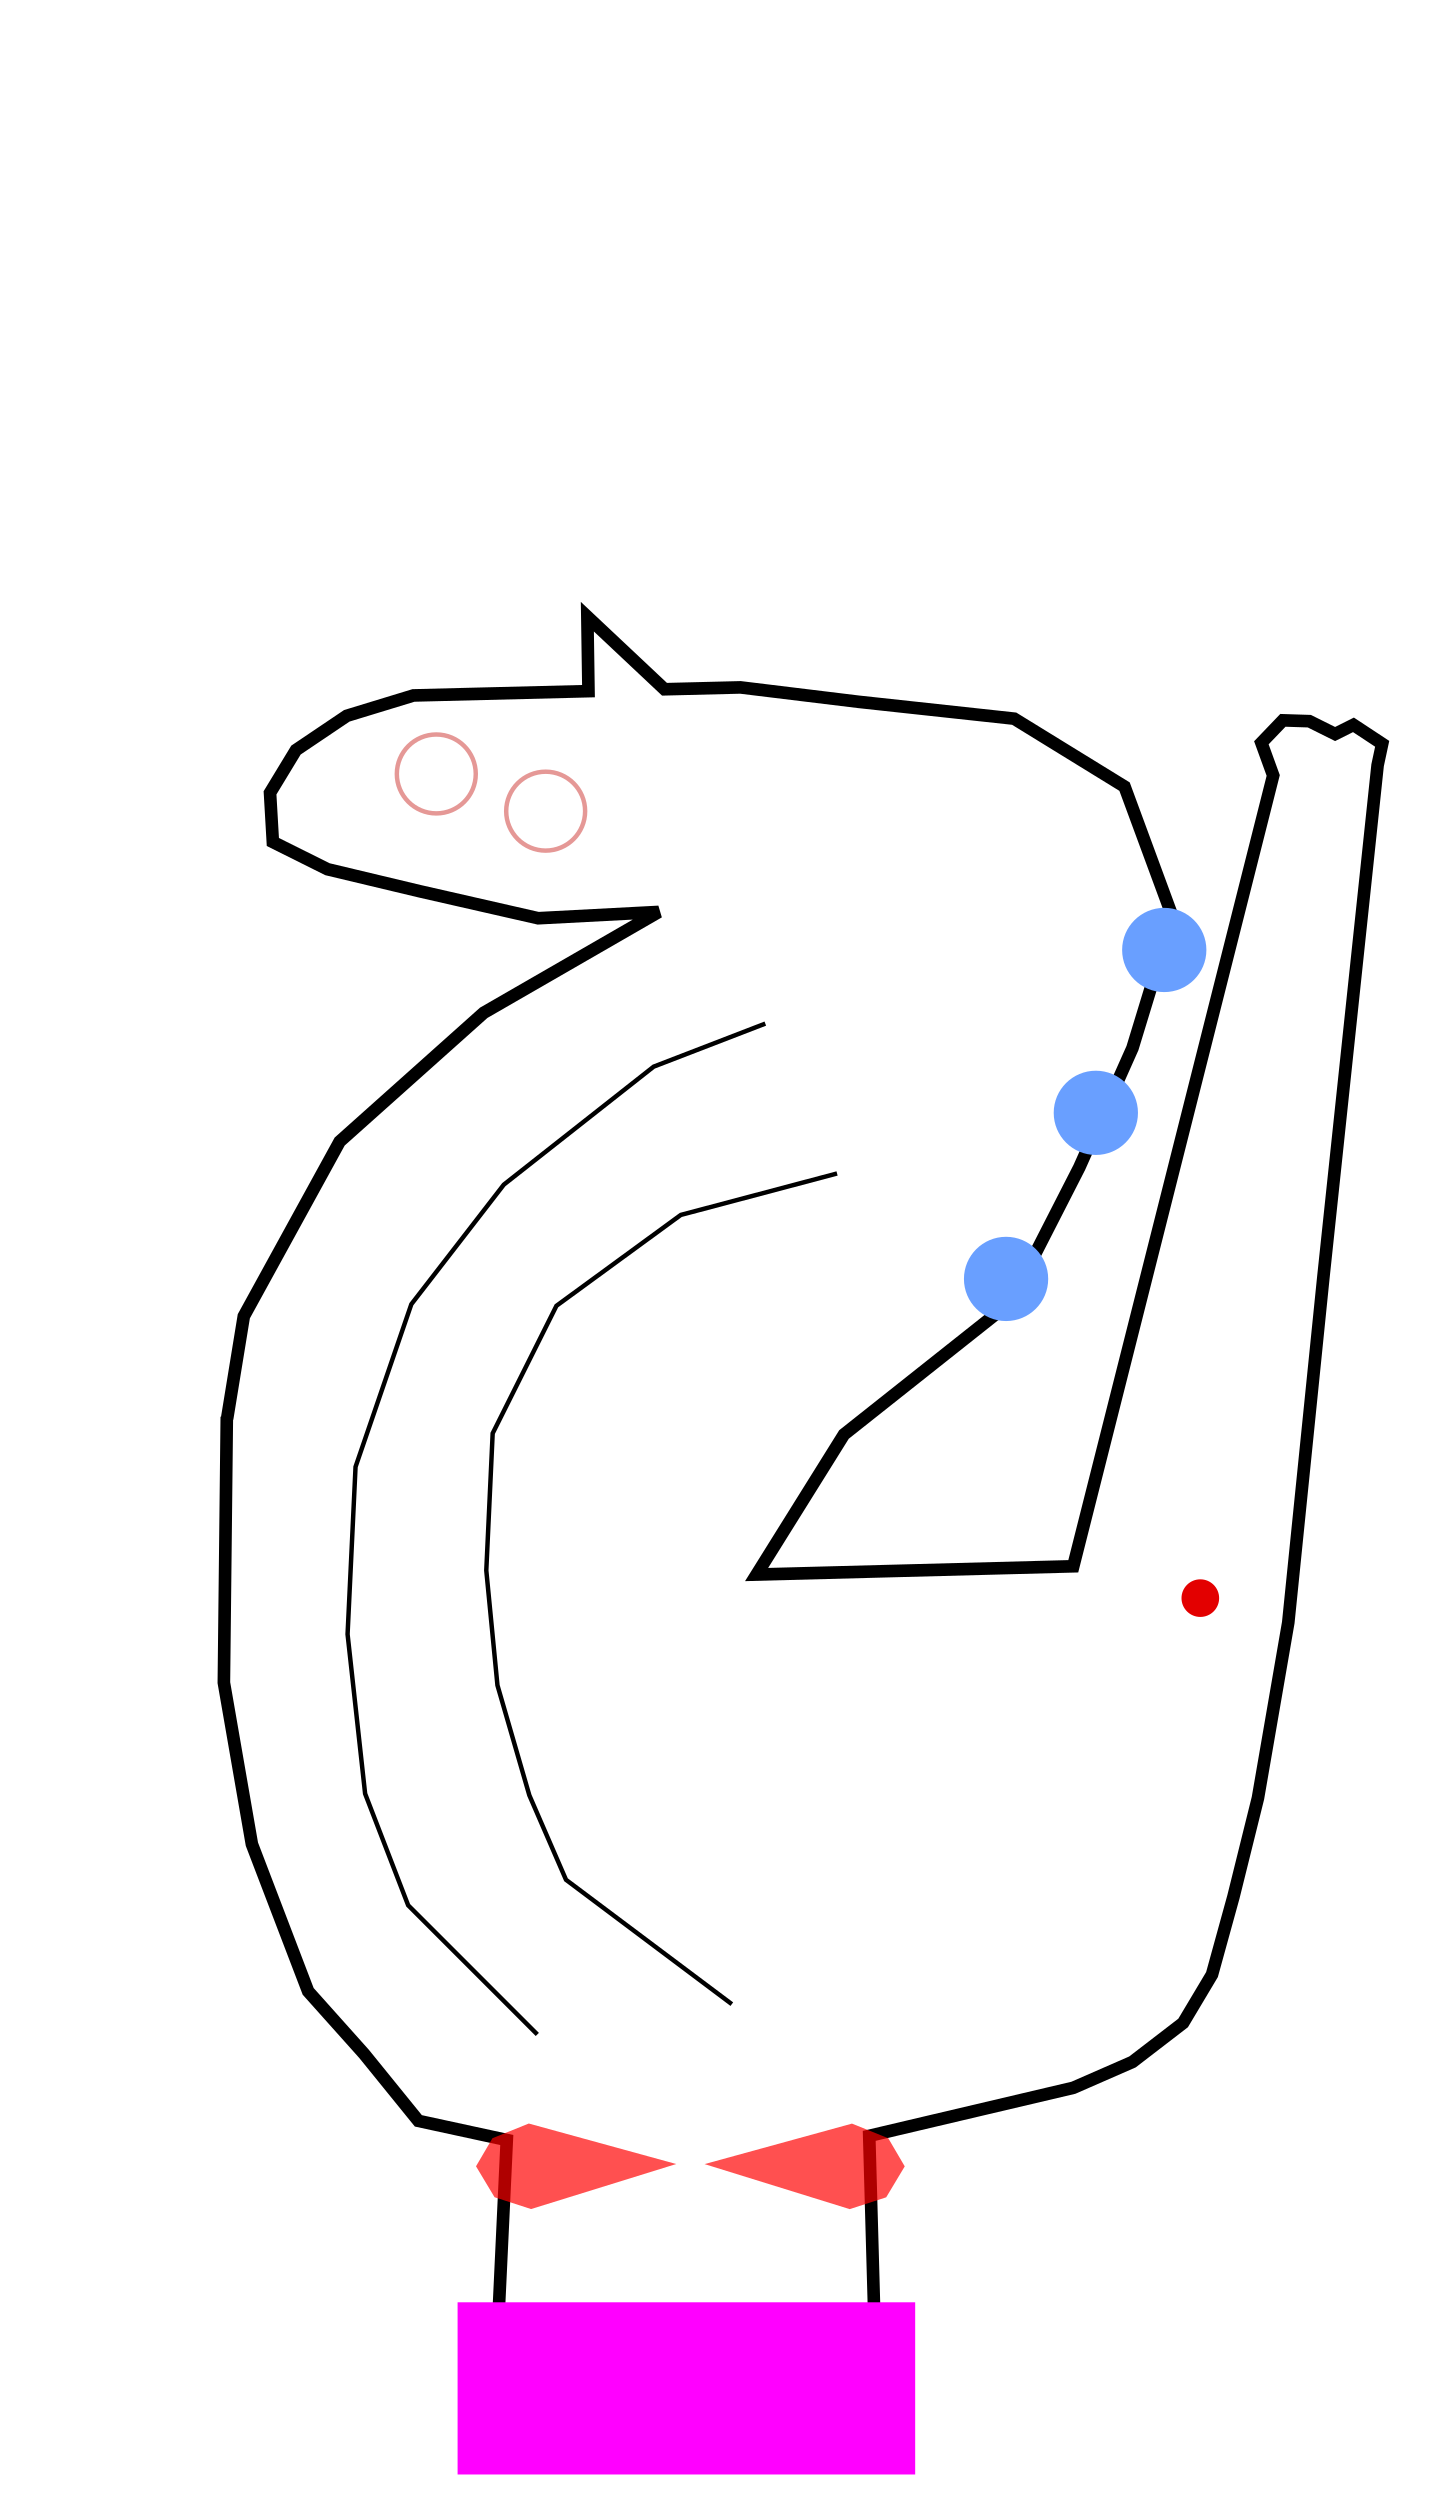
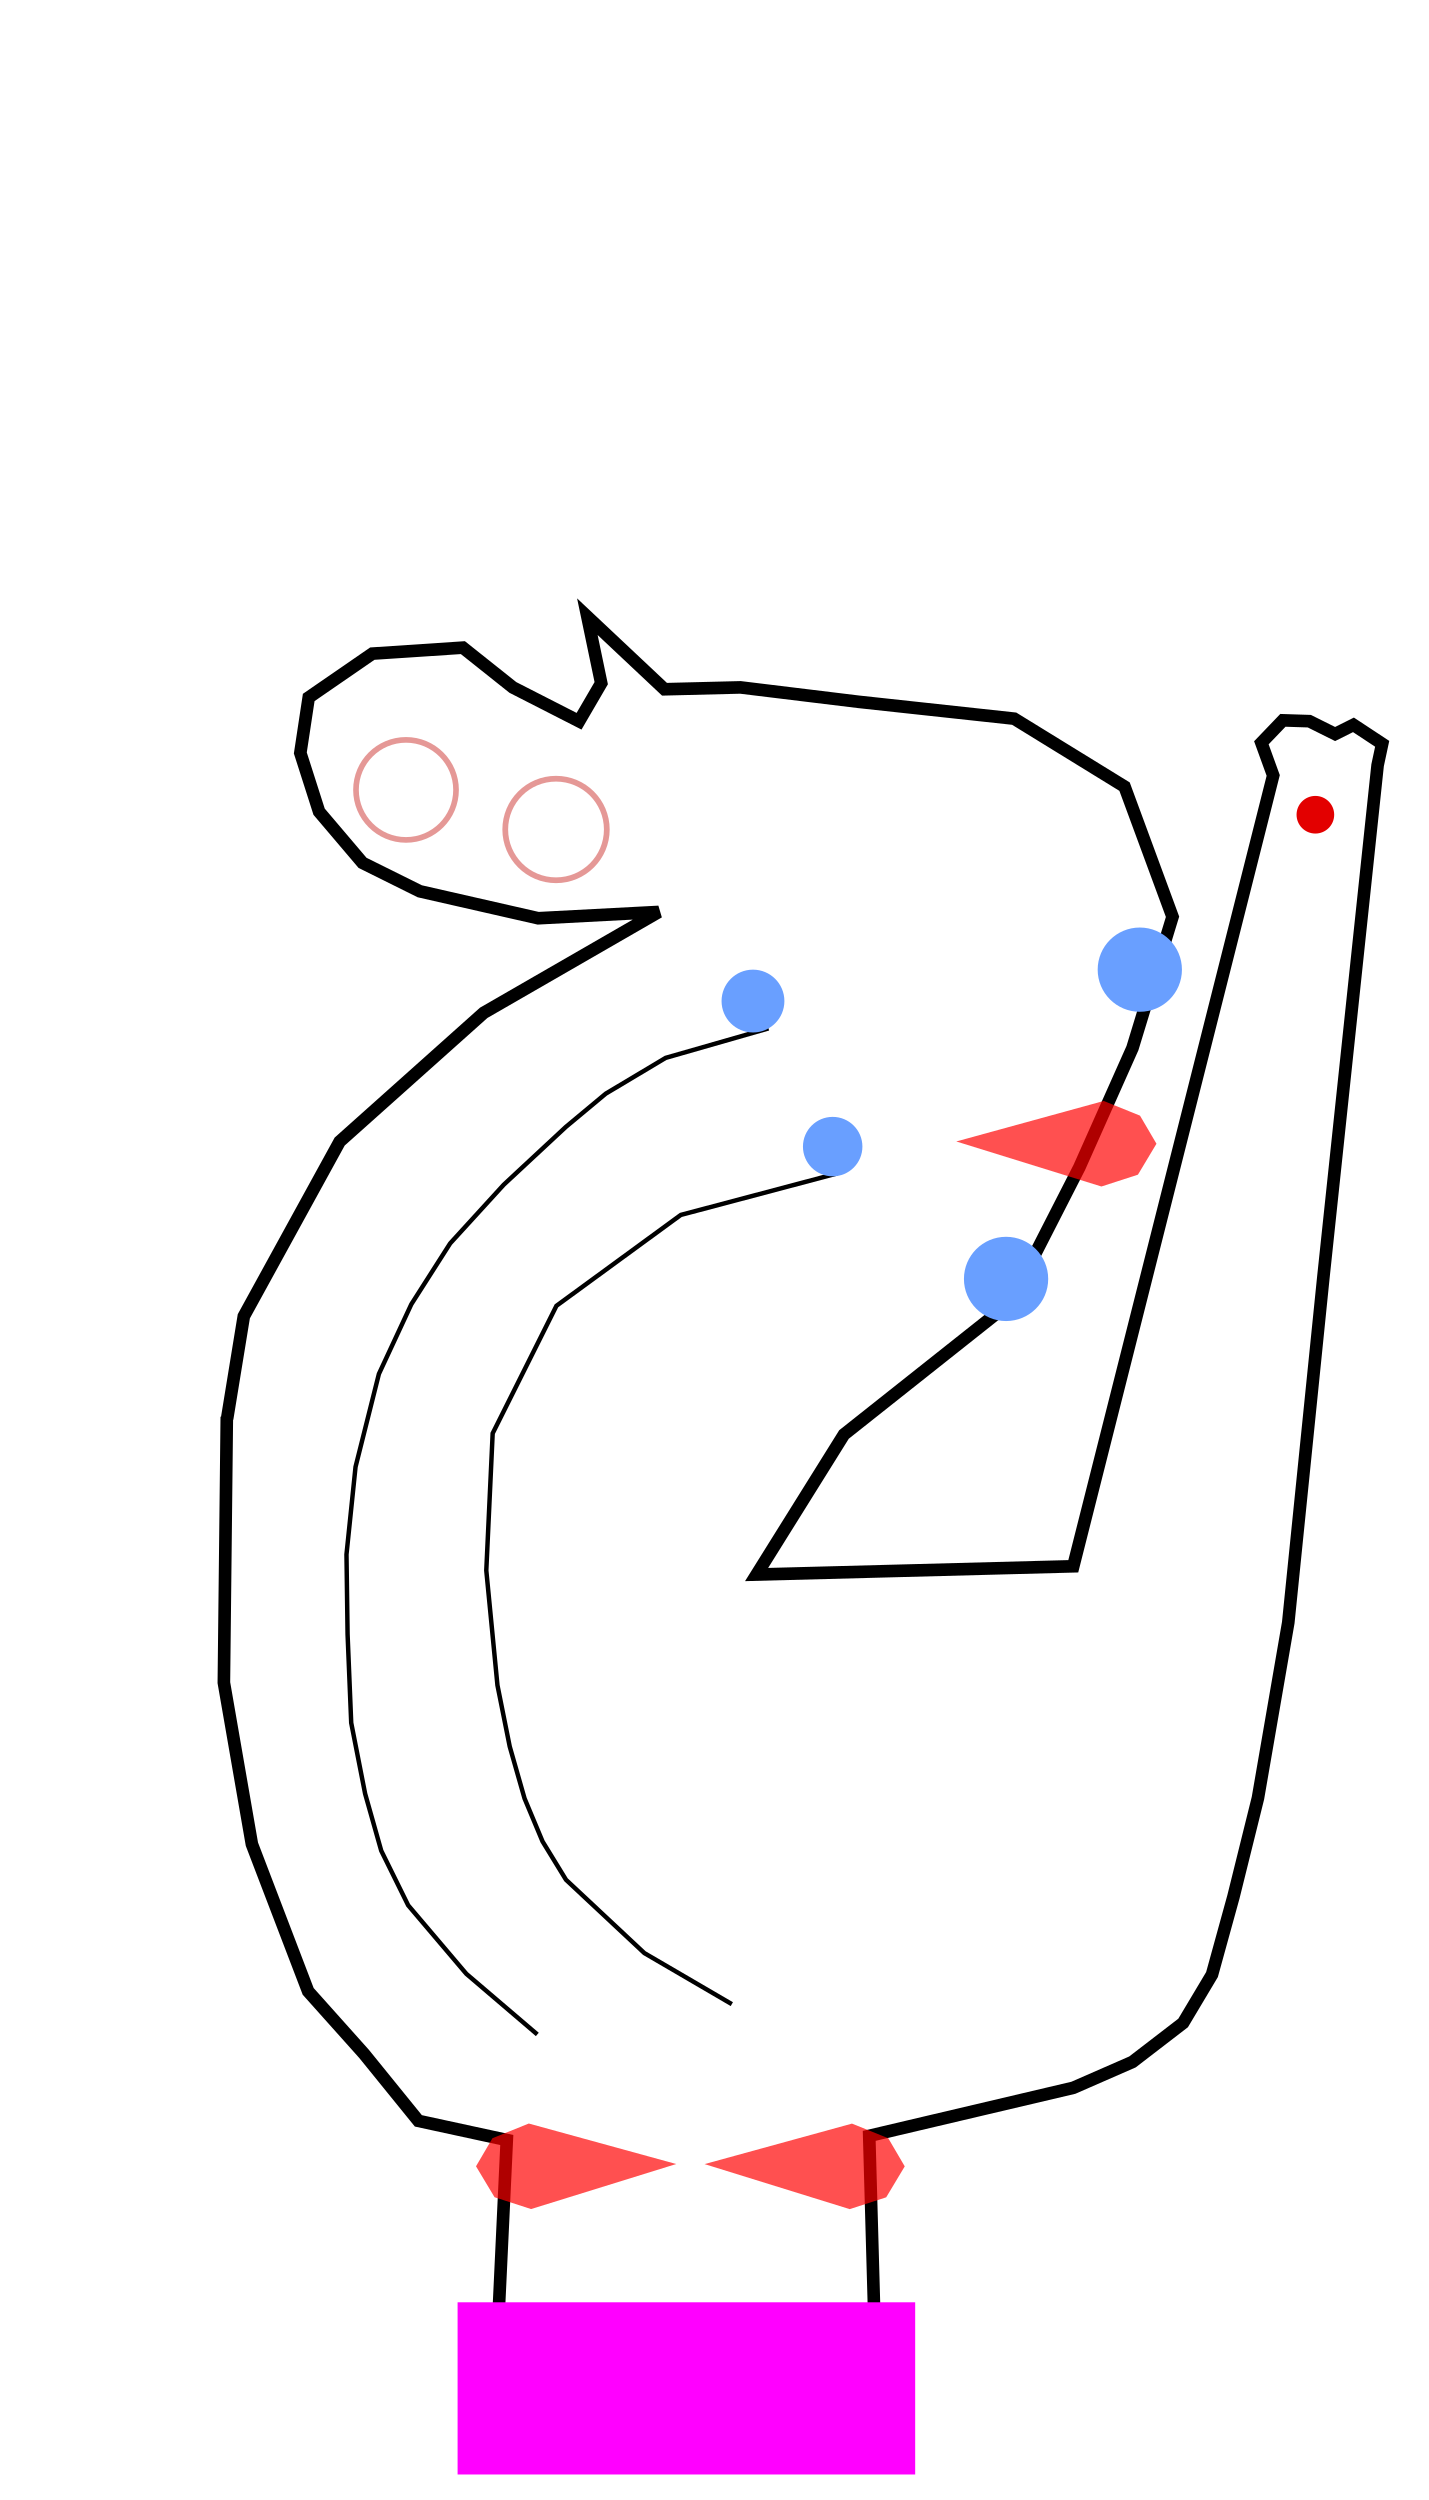
<svg xmlns="http://www.w3.org/2000/svg" width="320" height="560" viewBox="0 0 320 560" id="svg2" version="1.1">
  <defs id="defs4" />
  <g id="layer1">
-     <path id="path3336" d="m 50.807,317.342 -0.66,59.571 6.278,36.188 12.608,32.969 12.505,13.985 12.173,15.017 19.81,4.293 -3.327,70.579 86.531,0.553 -2.022,-72.064 45.732,-10.773 13.231,-5.784 11.354,-8.733 6.467,-10.838 4.805,-17.427 5.484,-22.096 6.796,-39.329 7.859,-77.298 12.152,-114.736 1.027,-4.808 -6.436,-4.245 -4.109,2.056 -5.772,-2.877 -5.924,-0.189 -4.823,5.03 2.654,7.315 -44.786,177.146 -70.938,1.85 19.578,-31.375 37.234,-29.526 15.489,-30.322 11.895,-26.702 8.975,-29.416 -10.746,-29.151 -24.724,-15.221 -34.894,-3.784 -26.427,-3.224 -17.006,0.419 -17.282,-16.255 0.25,16.675 -39.208,0.967 -14.925,4.559 -11.387,7.673 -5.812,9.579 0.634,11.013 12.232,6.101 20.675,4.936 26.522,6.043 27,-1.418 -39.193,22.595 -32.266,28.838 -21.476,39.141 -3.747,22.972" style="fill:none;fill-rule:evenodd;stroke:#000000;stroke-width:2.828;stroke-linecap:butt;stroke-linejoin:miter;stroke-miterlimit:4;stroke-dasharray:none;stroke-opacity:1">
+     <path id="path3336" d="m 50.807,317.342 -0.66,59.571 6.278,36.188 12.608,32.969 12.505,13.985 12.173,15.017 19.81,4.293 -3.327,70.579 86.531,0.553 -2.022,-72.064 45.732,-10.773 13.231,-5.784 11.354,-8.733 6.467,-10.838 4.805,-17.427 5.484,-22.096 6.796,-39.329 7.859,-77.298 12.152,-114.736 1.027,-4.808 -6.436,-4.245 -4.109,2.056 -5.772,-2.877 -5.924,-0.189 -4.823,5.03 2.654,7.315 -44.786,177.146 -70.938,1.85 19.578,-31.375 37.234,-29.526 15.489,-30.322 11.895,-26.702 8.975,-29.416 -10.746,-29.151 -24.724,-15.221 -34.894,-3.784 -26.427,-3.224 -17.006,0.419 -17.282,-16.255 3.107,14.89 -4.967,8.529 -14.825,-7.571 -11.202,-8.919 -20.282,1.345 -14.244,9.816 -1.883,12.436 4.206,13.156 9.732,11.459 12.818,6.365 26.522,6.043 27,-1.418 -39.193,22.595 -32.266,28.838 -21.476,39.141 -3.747,22.972" style="fill:none;fill-rule:evenodd;stroke:#000000;stroke-width:2.828;stroke-linecap:butt;stroke-linejoin:miter;stroke-miterlimit:4;stroke-dasharray:none;stroke-opacity:1">
      </path>
-     <ellipse style="fill:#e30000;fill-opacity:1;fill-rule:evenodd;stroke:none;stroke-width:4.981;stroke-linecap:butt;stroke-linejoin:miter;stroke-opacity:1" id="path3355-7" cx="268.872" cy="357.982" rx="4.215" ry="4.215">
-       </ellipse>
    <path id="path5908" d="m 157.821,484.757 c 0,0 33.02,-9.07 33.02,-9.07 0,0 8.133,3.288 8.133,3.288 0,0 3.689,6.292 3.689,6.292 0,0 -4.154,6.931 -4.154,6.931 0,0 -8.177,2.649 -8.177,2.649 0,0 -32.51,-10.089 -32.51,-10.089" style="fill:#ff0000;fill-opacity:0.686;fill-rule:evenodd;stroke:none;stroke-width:1.414;stroke-linecap:butt;stroke-linejoin:miter;stroke-opacity:1">
      </path>
    <path id="path5908-0" d="m 151.468,484.739 c 0,0 -33.02,-9.07 -33.02,-9.07 0,0 -8.133,3.288 -8.133,3.288 0,0 -3.689,6.292 -3.689,6.292 0,0 4.154,6.931 4.154,6.931 0,0 8.177,2.649 8.177,2.649 0,0 32.51,-10.089 32.51,-10.089" style="fill:#ff0000;fill-opacity:0.686;fill-rule:evenodd;stroke:none;stroke-width:1.414;stroke-linecap:butt;stroke-linejoin:miter;stroke-opacity:1">
      </path>
    <path style="fill:#ff00ff;fill-opacity:1;stroke:none;stroke-width:1;stroke-miterlimit:4;stroke-dasharray:none;stroke-opacity:1" d="m 102.5,515.714 102.5,0 0,38.571 -102.5,0 z" id="rect6100">
      </path>
-     <circle r="9.437" style="fill:#699fff;fill-opacity:1;stroke:none;stroke-width:0.283;stroke-miterlimit:4;stroke-dasharray:none;stroke-opacity:1" id="path5309-8-0" cx="260.794" cy="212.793">
-       </circle>
-     <circle style="fill:#699fff;fill-opacity:1;stroke:none;stroke-width:0.283;stroke-miterlimit:4;stroke-dasharray:none;stroke-opacity:1" id="path5309-8-0-8" cx="245.468" cy="249.276" r="9.437">
+     <circle style="fill:#699fff;fill-opacity:1;stroke:none;stroke-width:0.283;stroke-miterlimit:4;stroke-dasharray:none;stroke-opacity:1" id="path5309-8-0-8" cx="255.317" cy="217.203" r="9.437">
      </circle>
    <circle r="9.437" style="fill:#699fff;fill-opacity:1;stroke:none;stroke-width:0.283;stroke-miterlimit:4;stroke-dasharray:none;stroke-opacity:1" id="path5309-8-0-1" cx="225.359" cy="286.48">
      </circle>
-     <path style="fill:none;fill-rule:evenodd;stroke:#000000;stroke-width:1px;stroke-linecap:butt;stroke-linejoin:miter;stroke-opacity:1" d="m 163.929,448.929 -37.143,-27.857 -8.214,-18.929 -7.143,-24.643 -2.5,-25.714 1.429,-30.714 L 124.643,292.5 152.5,272.143 l 35,-9.286" id="path6549" />
-     <path style="fill:none;fill-rule:evenodd;stroke:#000000;stroke-width:1px;stroke-linecap:butt;stroke-linejoin:miter;stroke-opacity:1" d="m 120.357,455.714 -28.929,-28.929 -9.643,-25 -3.929,-35.714 1.786,-37.5 12.5,-36.429 20.714,-26.786 33.571,-26.429 25,-9.643" id="path6551" />
-     <circle style="fill:none;fill-opacity:1;stroke:#e59896;stroke-width:1;stroke-miterlimit:4;stroke-dasharray:none;stroke-opacity:1" id="path6553" cx="97.732" cy="173.364" r="8.839">
+     <path style="fill:none;fill-rule:evenodd;stroke:#000000;stroke-width:1px;stroke-linecap:butt;stroke-linejoin:miter;stroke-opacity:1" d="m 163.929,448.929 -19.593,-11.436 -17.55,-16.421 -5.258,-8.591 -4.028,-9.623 -3.325,-11.65 -2.746,-13.707 -2.5,-25.714 1.429,-30.714 L 124.643,292.5 152.5,272.143 l 35,-9.286" id="path6549" />
+     <path style="fill:none;fill-rule:evenodd;stroke:#000000;stroke-width:1px;stroke-linecap:butt;stroke-linejoin:miter;stroke-opacity:1" d="m 120.357,455.714 -15.893,-13.571 -13.036,-15.357 -6.032,-12.227 -3.61,-12.773 -3.115,-15.865 -0.814,-19.85 -0.246,-17.877 2.031,-19.623 5.233,-20.813 7.267,-15.616 8.697,-13.629 12.017,-13.157 13.897,-12.931 8.95,-7.456 13.403,-8.005 23.036,-6.607" id="path6551" />
+     <circle style="fill:none;fill-opacity:1;stroke:#e59896;stroke-width:1.268;stroke-miterlimit:4;stroke-dasharray:none;stroke-opacity:1" id="path6553" cx="90.947" cy="176.936" r="11.205">
      </circle>
-     <circle style="fill:none;fill-opacity:1;stroke:#e59896;stroke-width:1;stroke-miterlimit:4;stroke-dasharray:none;stroke-opacity:1" id="path6553-8" cx="122.228" cy="181.698" r="8.839">
+     <circle style="fill:none;fill-opacity:1;stroke:#e59896;stroke-width:1.287;stroke-miterlimit:4;stroke-dasharray:none;stroke-opacity:1" id="path6553-8" cx="124.55" cy="185.805" r="11.374">
      </circle>
+     <circle style="fill:#699fff;fill-opacity:1;stroke:none;stroke-width:0.283;stroke-miterlimit:4;stroke-dasharray:none;stroke-opacity:1" id="path5309-8-0-8-3" cx="168.667" cy="224.239" r="7.038">
+       </circle>
+     <circle style="fill:#699fff;fill-opacity:1;stroke:none;stroke-width:0.283;stroke-miterlimit:4;stroke-dasharray:none;stroke-opacity:1" id="path5309-8-0-8-3-7" cx="186.52" cy="256.84" r="6.659">
+       </circle>
+     <path id="path5908-3" d="m 214.207,255.687 c 0,0 33.02,-9.07 33.02,-9.07 0,0 8.133,3.288 8.133,3.288 0,0 3.689,6.292 3.689,6.292 0,0 -4.154,6.931 -4.154,6.931 0,0 -8.177,2.649 -8.177,2.649 0,0 -32.51,-10.089 -32.51,-10.089" style="fill:#ff0000;fill-opacity:0.686;fill-rule:evenodd;stroke:none;stroke-width:1.414;stroke-linecap:butt;stroke-linejoin:miter;stroke-opacity:1">
+       </path>
+     <ellipse style="fill:#e30000;fill-opacity:1;fill-rule:evenodd;stroke:none;stroke-width:4.981;stroke-linecap:butt;stroke-linejoin:miter;stroke-opacity:1" id="path3355-7" cx="294.643" cy="182.5" rx="4.215" ry="4.215">
+       </ellipse>
  </g>
</svg>
